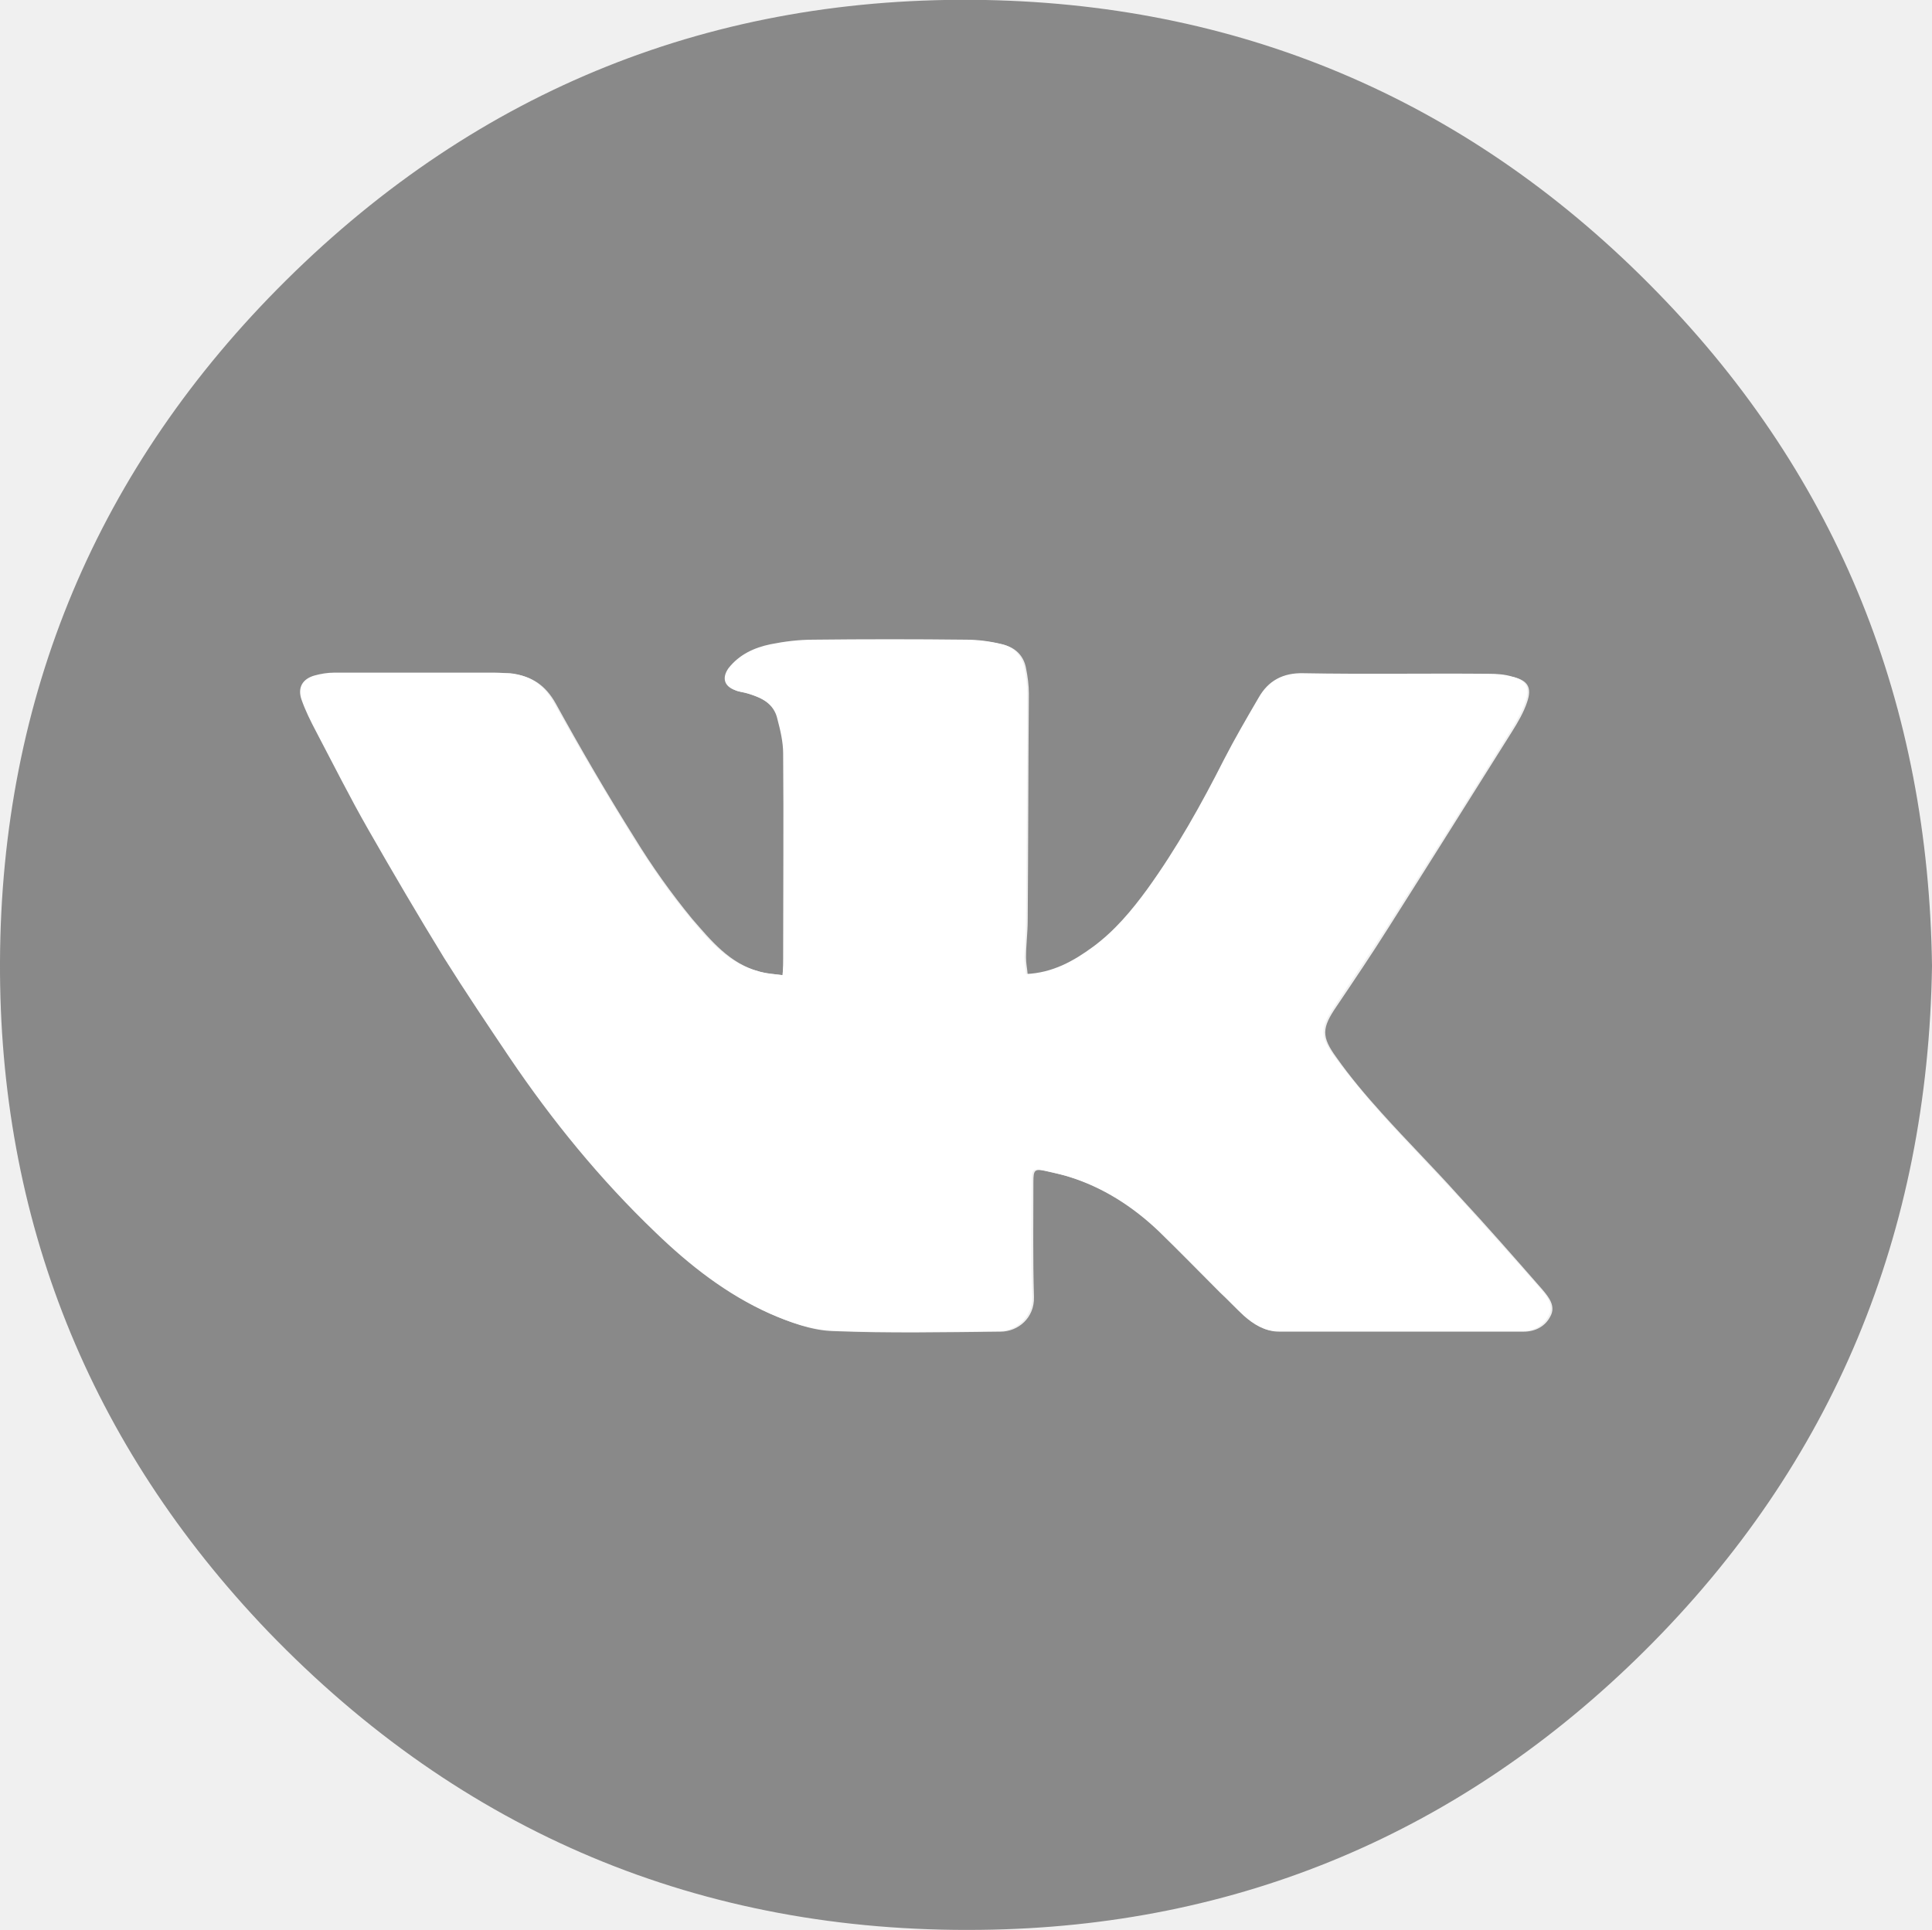
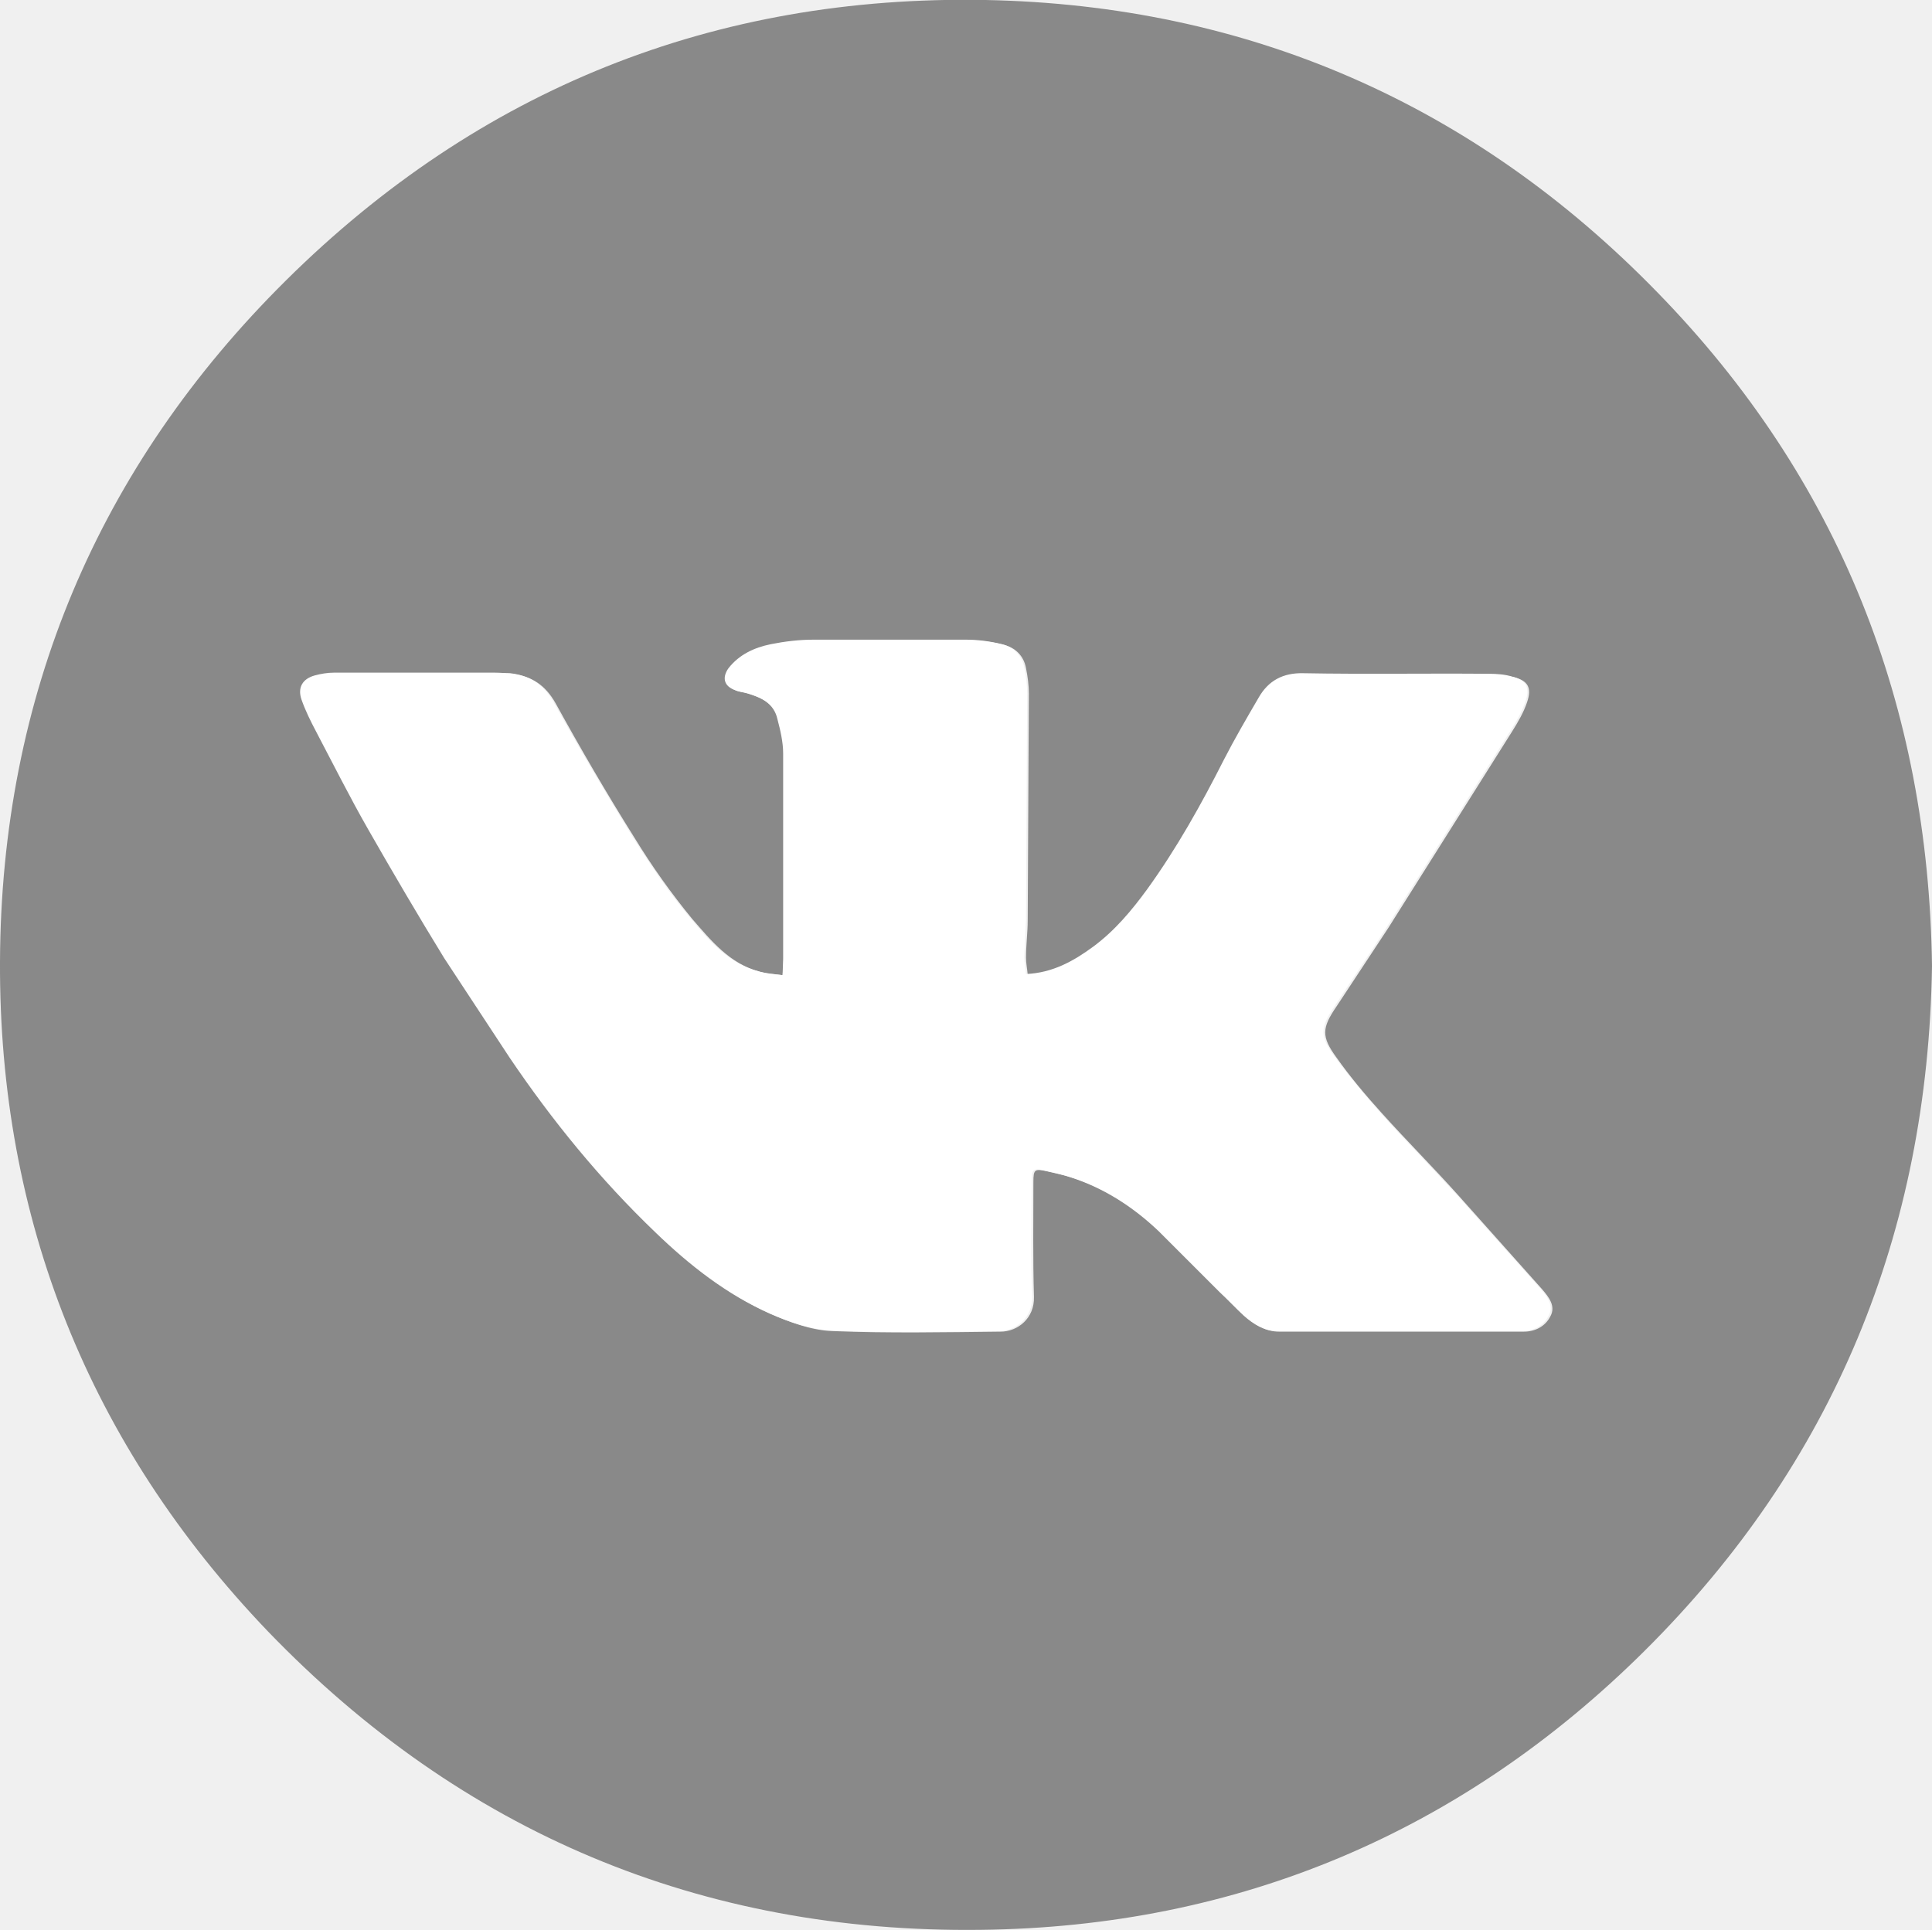
- <svg xmlns="http://www.w3.org/2000/svg" version="1.1" id="Слой_1" x="0px" y="0px" viewBox="0 0 339.7 339.4" style="enable-background:new 0 0 339.7 339.4;" xml:space="preserve">
-   <style type="text/css">
- 	.st0{fill:#898989;}
- 	.st1{fill:#FFFFFF;}
- </style>
-   <g>
-     <path class="st0" d="M339.7,169.9c-0.7,46.9-17.3,87.4-50.5,120.4c-32.1,31.9-71.5,48.6-116.8,49.1c-49.1,0.6-91.2-17.1-125.3-52.5   C15.7,254.1-0.2,214.4,0,169.1c0.2-46.6,17.2-87,50.3-119.8C84.2,15.7,125.6-0.9,173.3,0c46.1,0.9,85.9,18.3,118.1,51.4   C323.4,84.2,339.1,124.1,339.7,169.9z M137.6,171.5c-1.6-0.2-2.8-0.3-4-0.6c-5.3-1.4-8.6-5.5-11.9-9.3c-3.7-4.5-7.1-9.3-10.1-14.2   c-4.9-7.8-9.5-15.7-13.9-23.7c-1.8-3.2-4.2-4.8-7.7-5.2c-0.9-0.1-1.8-0.1-2.7-0.1c-9.4,0-18.9,0-28.3,0c-1.1,0-2.3,0.2-3.4,0.5   c-2.2,0.6-3.1,2.1-2.3,4.2c0.7,2,1.6,3.9,2.6,5.7c3,5.7,5.9,11.5,9.1,17.1c4.3,7.6,8.8,15.2,13.4,22.7c3.7,5.9,7.6,11.7,11.5,17.5   c7.5,11.1,15.9,21.4,25.6,30.7c6,5.8,12.5,10.9,20.1,14.3c3.4,1.5,7.2,2.9,10.9,3c9.8,0.4,19.6,0.2,29.4,0.1c3.1,0,6-2.4,5.9-6.1   c-0.2-6.7-0.1-13.5-0.1-20.2c0-2.2,0.2-2.4,2.4-1.9c1.3,0.3,2.7,0.6,4,1c6.2,1.9,11.4,5.3,16,9.7c3.7,3.5,7.2,7.1,10.7,10.7   c1.4,1.4,2.7,2.8,4.2,4.1c1.7,1.5,3.6,2.7,5.9,2.7c14.3,0,28.7,0,43,0c2,0,3.8-0.9,4.7-2.7c1-1.8-0.3-3.4-1.4-4.7   c-4.9-5.6-9.8-11.2-14.9-16.7c-4.4-4.9-9-9.5-13.4-14.4c-2.8-3.1-5.5-6.3-7.9-9.7c-2.7-3.7-2.6-5.2,0-9c3.1-4.6,6.2-9.2,9.1-13.8   c7.3-11.5,14.5-23,21.8-34.6c1-1.6,2-3.3,2.6-5.1c0.9-2.6,0.1-3.8-2.3-4.4c-1.3-0.3-2.7-0.5-4.1-0.5c-10.9,0-21.8,0.1-32.6-0.1   c-3.6-0.1-6.2,1.3-7.9,4.3c-2.1,3.6-4.2,7.2-6.1,10.9c-4,7.9-8.3,15.6-13.5,22.8c-2.7,3.8-5.7,7.4-9.5,10.1   c-3.5,2.5-7.1,4.6-11.8,4.8c-0.1-1.1-0.3-2-0.3-3c0-2.2,0.3-4.4,0.3-6.6c0.1-13.3,0.1-26.5,0.2-39.8c0-1.5-0.2-3-0.5-4.5   c-0.4-2.2-1.9-3.6-3.9-4.1c-2-0.5-4.2-0.8-6.3-0.8c-9-0.1-17.9-0.1-26.9,0c-2.5,0-5,0.3-7.5,0.8c-2.9,0.5-5.5,1.7-7.4,4.2   c-1.3,1.7-0.8,3.2,1.2,3.9c0.6,0.2,1.3,0.3,2,0.5c2.5,0.8,4.7,1.8,5.4,4.6c0.4,2,1,4,1,6c0.1,12,0,24.1,0,36.1   C137.8,169.4,137.7,170.2,137.6,171.5z" />
-     <path class="st1" d="M137.6,171.5c0.1-1.3,0.1-2.1,0.1-2.9c0-12,0.1-24.1,0-36.1c0-2-0.5-4.1-1-6c-0.6-2.8-2.9-3.9-5.4-4.6   c-0.6-0.2-1.3-0.2-2-0.5c-2-0.7-2.4-2.2-1.2-3.9c1.9-2.4,4.5-3.6,7.4-4.2c2.5-0.5,5-0.8,7.5-0.8c9-0.1,17.9-0.1,26.9,0   c2.1,0,4.3,0.3,6.3,0.8c2,0.5,3.5,2,3.9,4.1c0.3,1.5,0.5,3,0.5,4.5c0,13.3-0.1,26.5-0.2,39.8c0,2.2-0.2,4.4-0.3,6.6   c0,0.9,0.2,1.9,0.3,3c4.7-0.2,8.4-2.3,11.8-4.8c3.8-2.8,6.8-6.4,9.5-10.1c5.2-7.2,9.5-14.9,13.5-22.8c1.9-3.7,4-7.3,6.1-10.9   c1.7-3,4.3-4.4,7.9-4.3c10.9,0.2,21.8,0,32.6,0.1c1.4,0,2.8,0.1,4.1,0.5c2.4,0.6,3.2,1.9,2.3,4.4c-0.6,1.8-1.6,3.5-2.6,5.1   c-7.2,11.6-14.5,23.1-21.8,34.6c-3,4.7-6.1,9.2-9.1,13.8c-2.6,3.8-2.7,5.3,0,9c2.5,3.4,5.2,6.6,7.9,9.7c4.4,4.9,9,9.6,13.4,14.4   c5,5.5,10,11.1,14.9,16.7c1.1,1.3,2.4,2.9,1.4,4.7c-0.9,1.8-2.7,2.7-4.7,2.7c-14.3,0-28.7,0-43,0c-2.3,0-4.2-1.2-5.9-2.7   c-1.4-1.3-2.8-2.8-4.2-4.1c-3.6-3.6-7.1-7.2-10.7-10.7c-4.6-4.4-9.9-7.8-16-9.7c-1.3-0.4-2.6-0.7-4-1c-2.2-0.5-2.4-0.3-2.4,1.9   c0,6.7-0.2,13.5,0.1,20.2c0.1,3.7-2.8,6.1-5.9,6.1c-9.8,0.1-19.6,0.3-29.4-0.1c-3.7-0.2-7.5-1.5-10.9-3   c-7.6-3.4-14.1-8.5-20.1-14.3c-9.7-9.3-18.1-19.6-25.6-30.7c-3.9-5.8-7.8-11.6-11.5-17.5c-4.6-7.5-9-15-13.4-22.7   c-3.2-5.6-6.1-11.4-9.1-17.1c-1-1.9-1.9-3.7-2.6-5.7c-0.7-2.1,0.2-3.6,2.3-4.2c1.1-0.3,2.3-0.5,3.4-0.5c9.4,0,18.9,0,28.3,0   c0.9,0,1.8,0.1,2.7,0.1c3.5,0.4,5.9,2,7.7,5.2c4.4,8,9.1,15.9,13.9,23.7c3.1,4.9,6.4,9.8,10.1,14.2c3.2,3.9,6.6,7.9,11.9,9.3   C134.8,171.3,136.1,171.3,137.6,171.5z" />
-   </g>
+ <svg xmlns="http://www.w3.org/2000/svg" viewBox="0 0 339.7 339.4">
+   <path d="M339.7 169.9c-.7 46.9-17.3 87.4-50.5 120.4-32.1 31.9-71.5 48.6-116.8 49.1-49.1.6-91.2-17.1-125.3-52.5C15.7 254.1-.2 214.4 0 169.1c.2-46.6 17.2-87 50.3-119.8C84.2 15.7 125.6-.9 173.3 0c46.1.9 85.9 18.3 118.1 51.4 32 32.8 47.7 72.7 48.3 118.5zm-202.1 1.6c-1.6-.2-2.8-.3-4-.6-5.3-1.4-8.6-5.5-11.9-9.3-3.7-4.5-7.1-9.3-10.1-14.2-4.9-7.8-9.5-15.7-13.9-23.7-1.8-3.2-4.2-4.8-7.7-5.2-.9-.1-1.8-.1-2.7-.1H59c-1.1 0-2.3.2-3.4.5-2.2.6-3.1 2.1-2.3 4.2.7 2 1.6 3.9 2.6 5.7l9.1 17.1c4.3 7.6 8.8 15.2 13.4 22.7 3.7 5.9 7.6 11.7 11.5 17.5 7.5 11.1 15.9 21.4 25.6 30.7 6 5.8 12.5 10.9 20.1 14.3 3.4 1.5 7.2 2.9 10.9 3 9.8.4 19.6.2 29.4.1 3.1 0 6-2.4 5.9-6.1-.2-6.7-.1-13.5-.1-20.2 0-2.2.2-2.4 2.4-1.9 1.3.3 2.7.6 4 1 6.2 1.9 11.4 5.3 16 9.7 3.7 3.5 7.2 7.1 10.7 10.7 1.4 1.4 2.7 2.8 4.2 4.1 1.7 1.5 3.6 2.7 5.9 2.7h43c2 0 3.8-.9 4.7-2.7 1-1.8-.3-3.4-1.4-4.7l-14.9-16.7c-4.4-4.9-9-9.5-13.4-14.4-2.8-3.1-5.5-6.3-7.9-9.7-2.7-3.7-2.6-5.2 0-9l9.1-13.8 21.8-34.6c1-1.6 2-3.3 2.6-5.1.9-2.6.1-3.8-2.3-4.4-1.3-.3-2.7-.5-4.1-.5-10.9 0-21.8.1-32.6-.1-3.6-.1-6.2 1.3-7.9 4.3-2.1 3.6-4.2 7.2-6.1 10.9-4 7.9-8.3 15.6-13.5 22.8-2.7 3.8-5.7 7.4-9.5 10.1-3.5 2.5-7.1 4.6-11.8 4.8-.1-1.1-.3-2-.3-3 0-2.2.3-4.4.3-6.6l.2-39.8c0-1.5-.2-3-.5-4.5-.4-2.2-1.9-3.6-3.9-4.1s-4.2-.8-6.3-.8c-9-.1-17.9-.1-26.9 0-2.5 0-5 .3-7.5.8-2.9.5-5.5 1.7-7.4 4.2-1.3 1.7-.8 3.2 1.2 3.9.6.2 1.3.3 2 .5 2.5.8 4.7 1.8 5.4 4.6.4 2 1 4 1 6v36.1c-.2.7-.3 1.5-.4 2.8z" fill="#898989" />
+   <path d="M137.6 171.5l.1-2.9v-36.1c0-2-.5-4.1-1-6-.6-2.8-2.9-3.9-5.4-4.6-.6-.2-1.3-.2-2-.5-2-.7-2.4-2.2-1.2-3.9 1.9-2.4 4.5-3.6 7.4-4.2 2.5-.5 5-.8 7.5-.8h26.9c2.1 0 4.3.3 6.3.8s3.5 2 3.9 4.1c.3 1.5.5 3 .5 4.5l-.2 39.8-.3 6.6c0 .9.2 1.9.3 3 4.7-.2 8.4-2.3 11.8-4.8 3.8-2.8 6.8-6.4 9.5-10.1 5.2-7.2 9.5-14.9 13.5-22.8 1.9-3.7 4-7.3 6.1-10.9 1.7-3 4.3-4.4 7.9-4.3 10.9.2 21.8 0 32.6.1 1.4 0 2.8.1 4.1.5 2.4.6 3.2 1.9 2.3 4.4-.6 1.8-1.6 3.5-2.6 5.1l-21.8 34.6c-3 4.7-6.1 9.2-9.1 13.8-2.6 3.8-2.7 5.3 0 9 2.5 3.4 5.2 6.6 7.9 9.7 4.4 4.9 9 9.6 13.4 14.4l14.9 16.7c1.1 1.3 2.4 2.9 1.4 4.7-.9 1.8-2.7 2.7-4.7 2.7h-43c-2.3 0-4.2-1.2-5.9-2.7-1.4-1.3-2.8-2.8-4.2-4.1l-10.7-10.7c-4.6-4.4-9.9-7.8-16-9.7-1.3-.4-2.6-.7-4-1-2.2-.5-2.4-.3-2.4 1.9 0 6.7-.2 13.5.1 20.2.1 3.7-2.8 6.1-5.9 6.1-9.8.1-19.6.3-29.4-.1-3.7-.2-7.5-1.5-10.9-3-7.6-3.4-14.1-8.5-20.1-14.3-9.7-9.3-18.1-19.6-25.6-30.7l-11.5-17.5c-4.6-7.5-9-15-13.4-22.7-3.2-5.6-6.1-11.4-9.1-17.1-1-1.9-1.9-3.7-2.6-5.7-.7-2.1.2-3.6 2.3-4.2 1.1-.3 2.3-.5 3.4-.5H87c.9 0 1.8.1 2.7.1 3.5.4 5.9 2 7.7 5.2 4.4 8 9.1 15.9 13.9 23.7 3.1 4.9 6.4 9.8 10.1 14.2 3.2 3.9 6.6 7.9 11.9 9.3 1.5.5 2.8.5 4.3.7z" fill="#fff" />
</svg>
